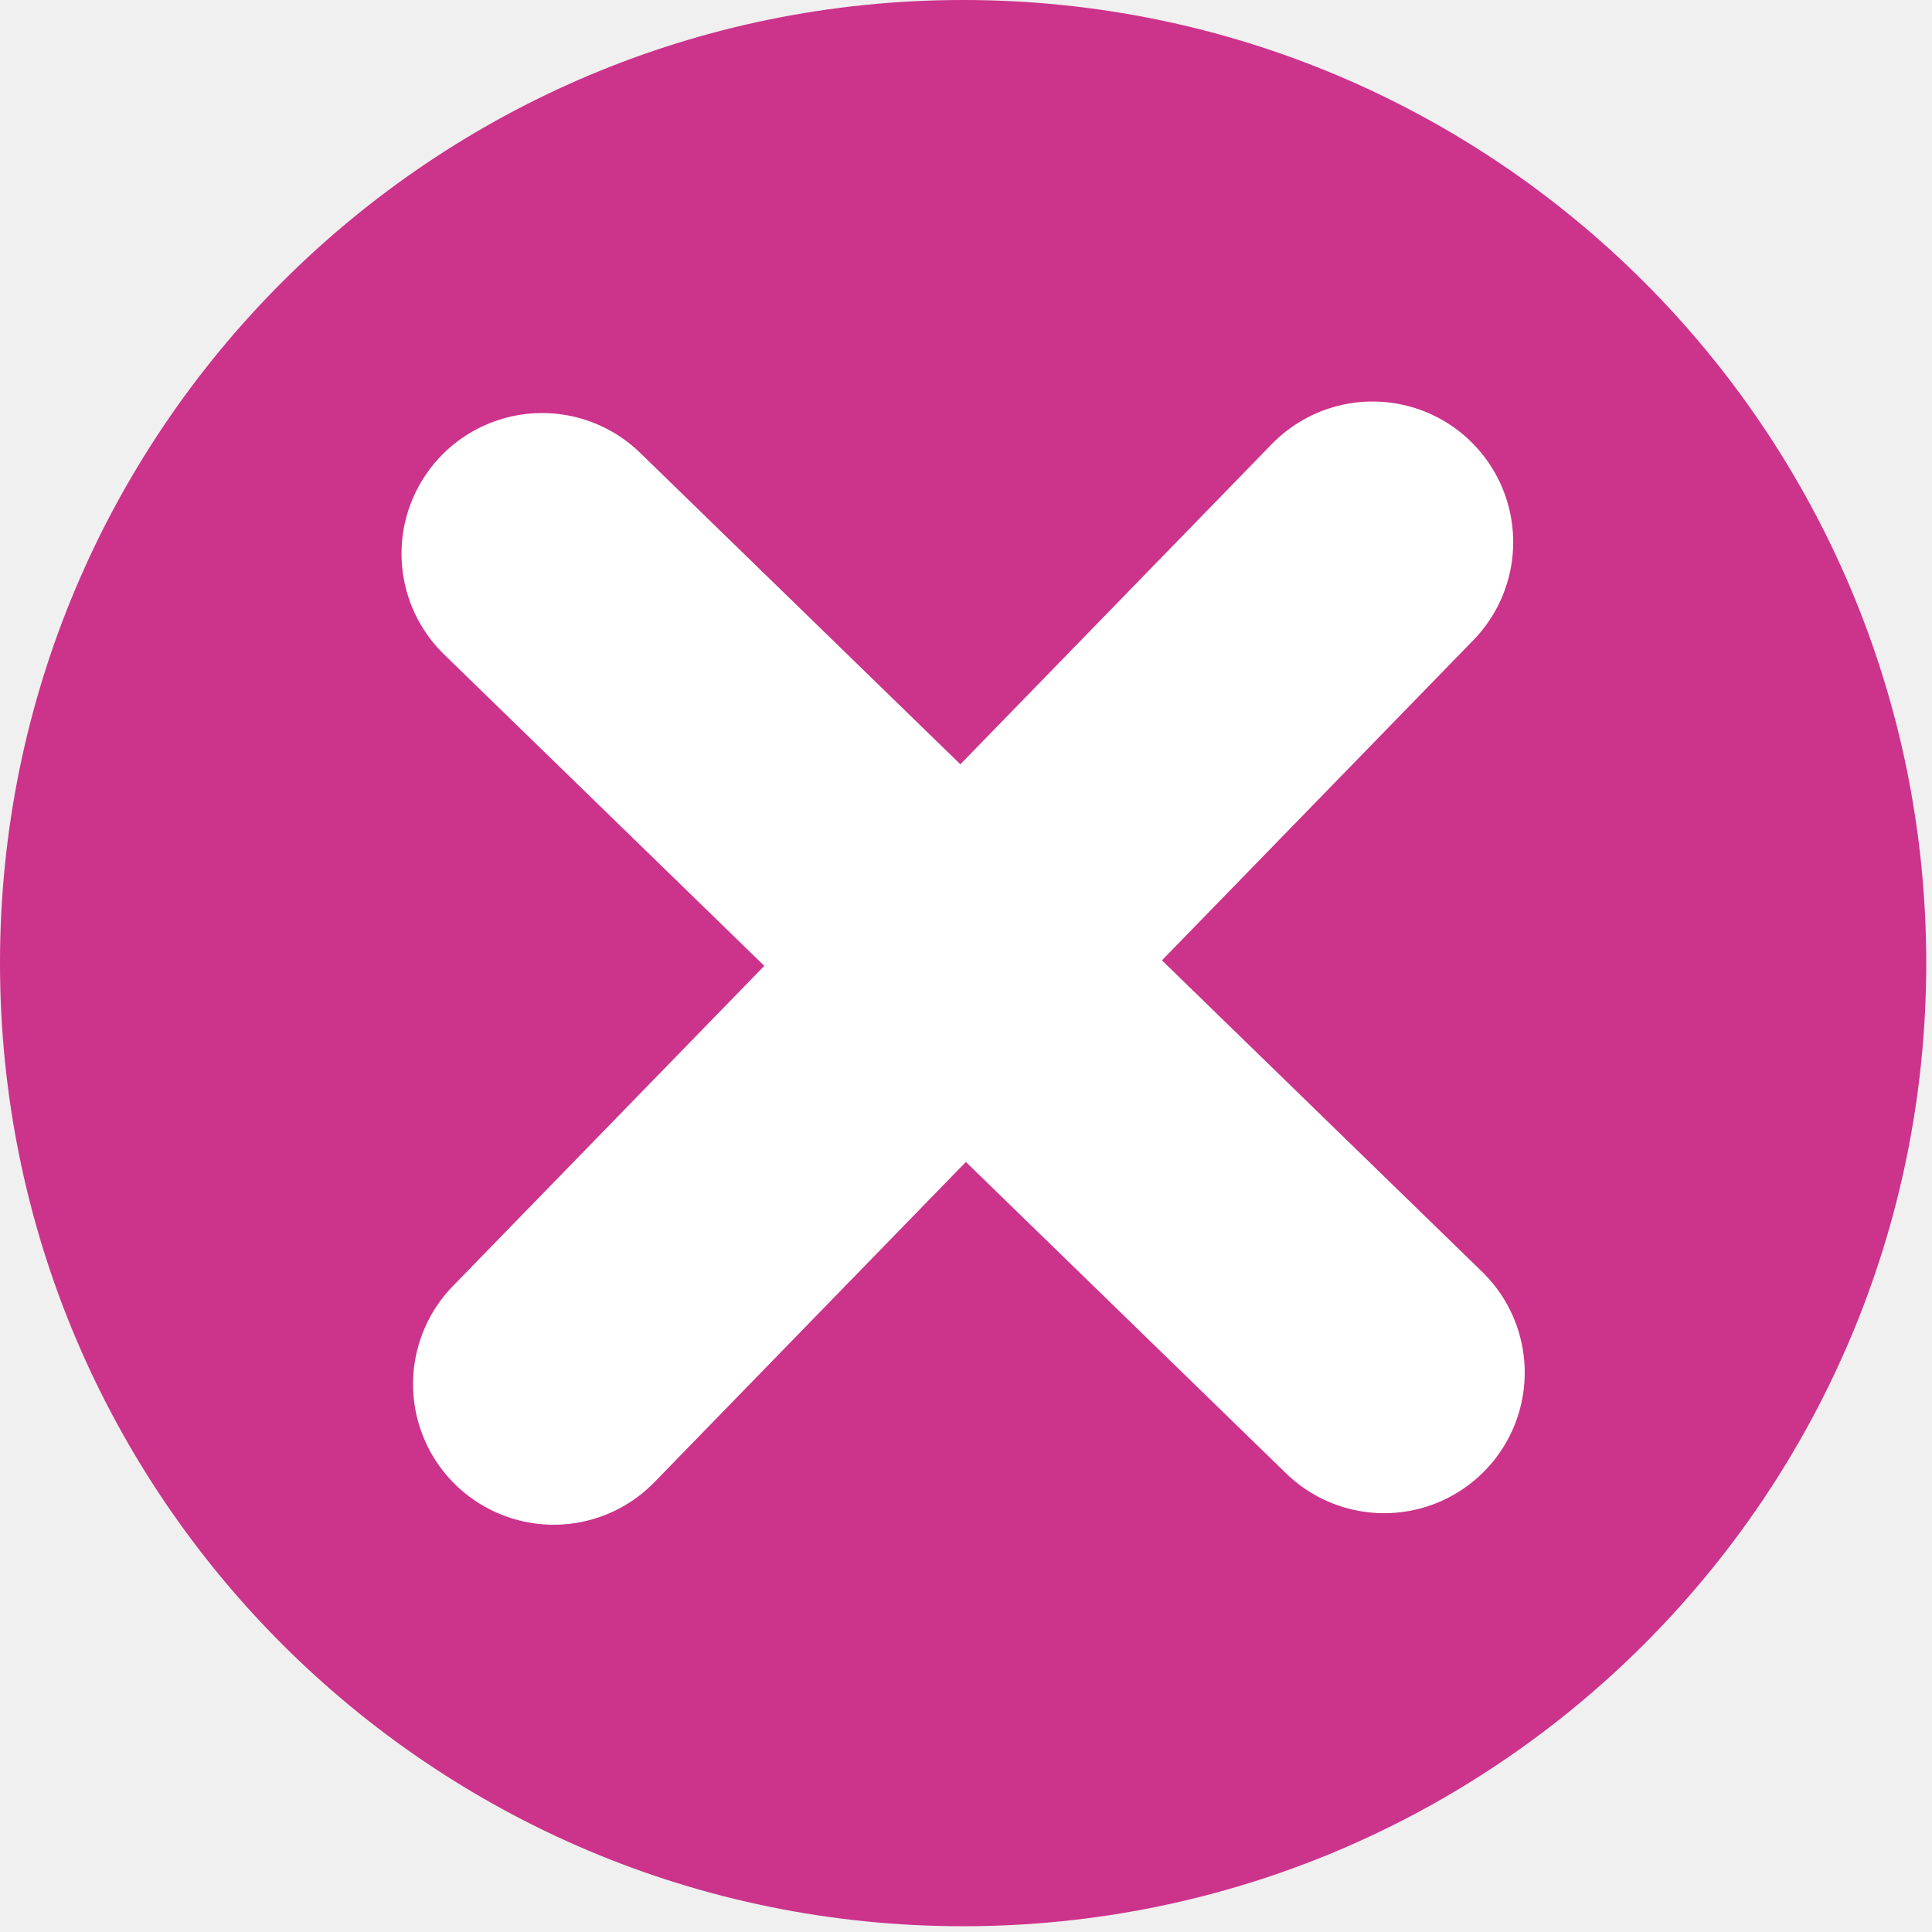
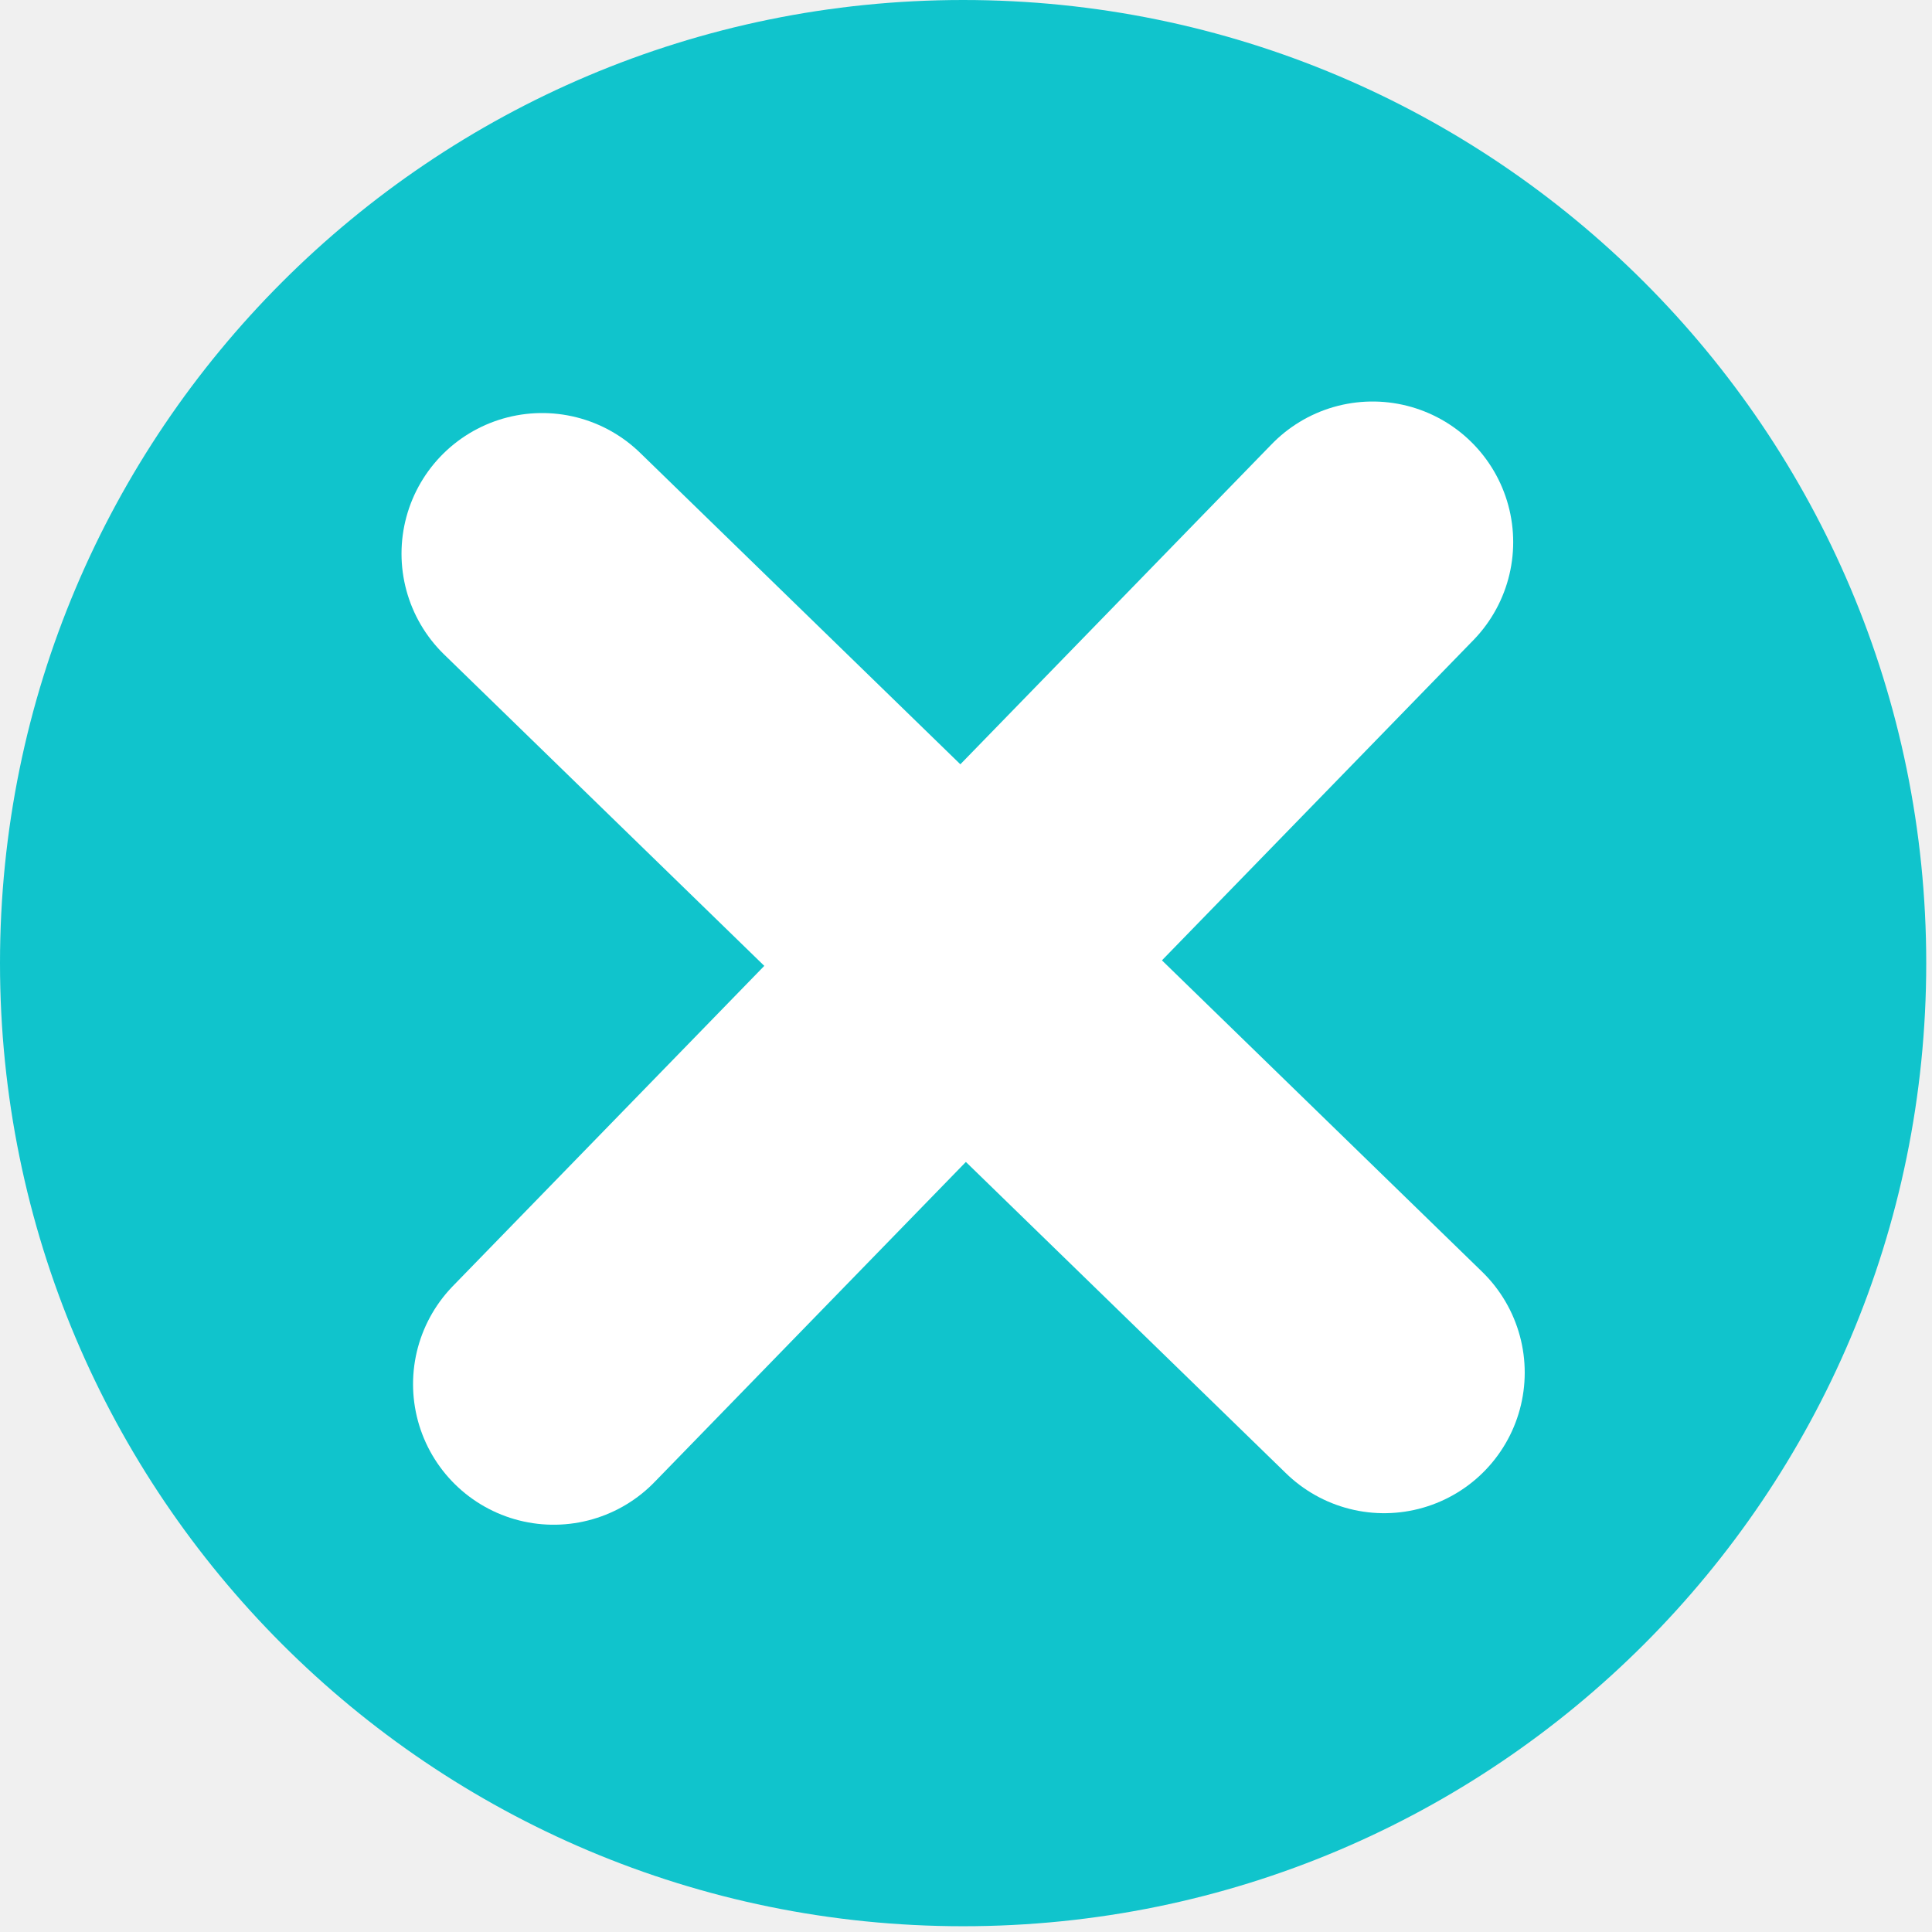
<svg xmlns="http://www.w3.org/2000/svg" version="1.1" id="Layer_2" x="0px" y="0px" viewBox="0 0 33.5 33.5" style="enable-background:new 0 0 33.5 33.5;" xml:space="preserve">
  <style type="text/css">
- 	.st0{fill:#cc338b;}
+ 	.st0{fill:#10c4cc;}
	.st1{fill:none;stroke:#FFFFFF;stroke-width:4.876;stroke-linecap:round;stroke-linejoin:round;stroke-miterlimit:10;}
</style>
  <circle class="st0" cx="16.7" cy="16.7" r="16.7" />
  <line class="st1" x1="9.6" y1="24" x2="23.8" y2="9.4" />
  <line class="st1" x1="9.4" y1="9.6" x2="24" y2="23.8" />
</svg>
